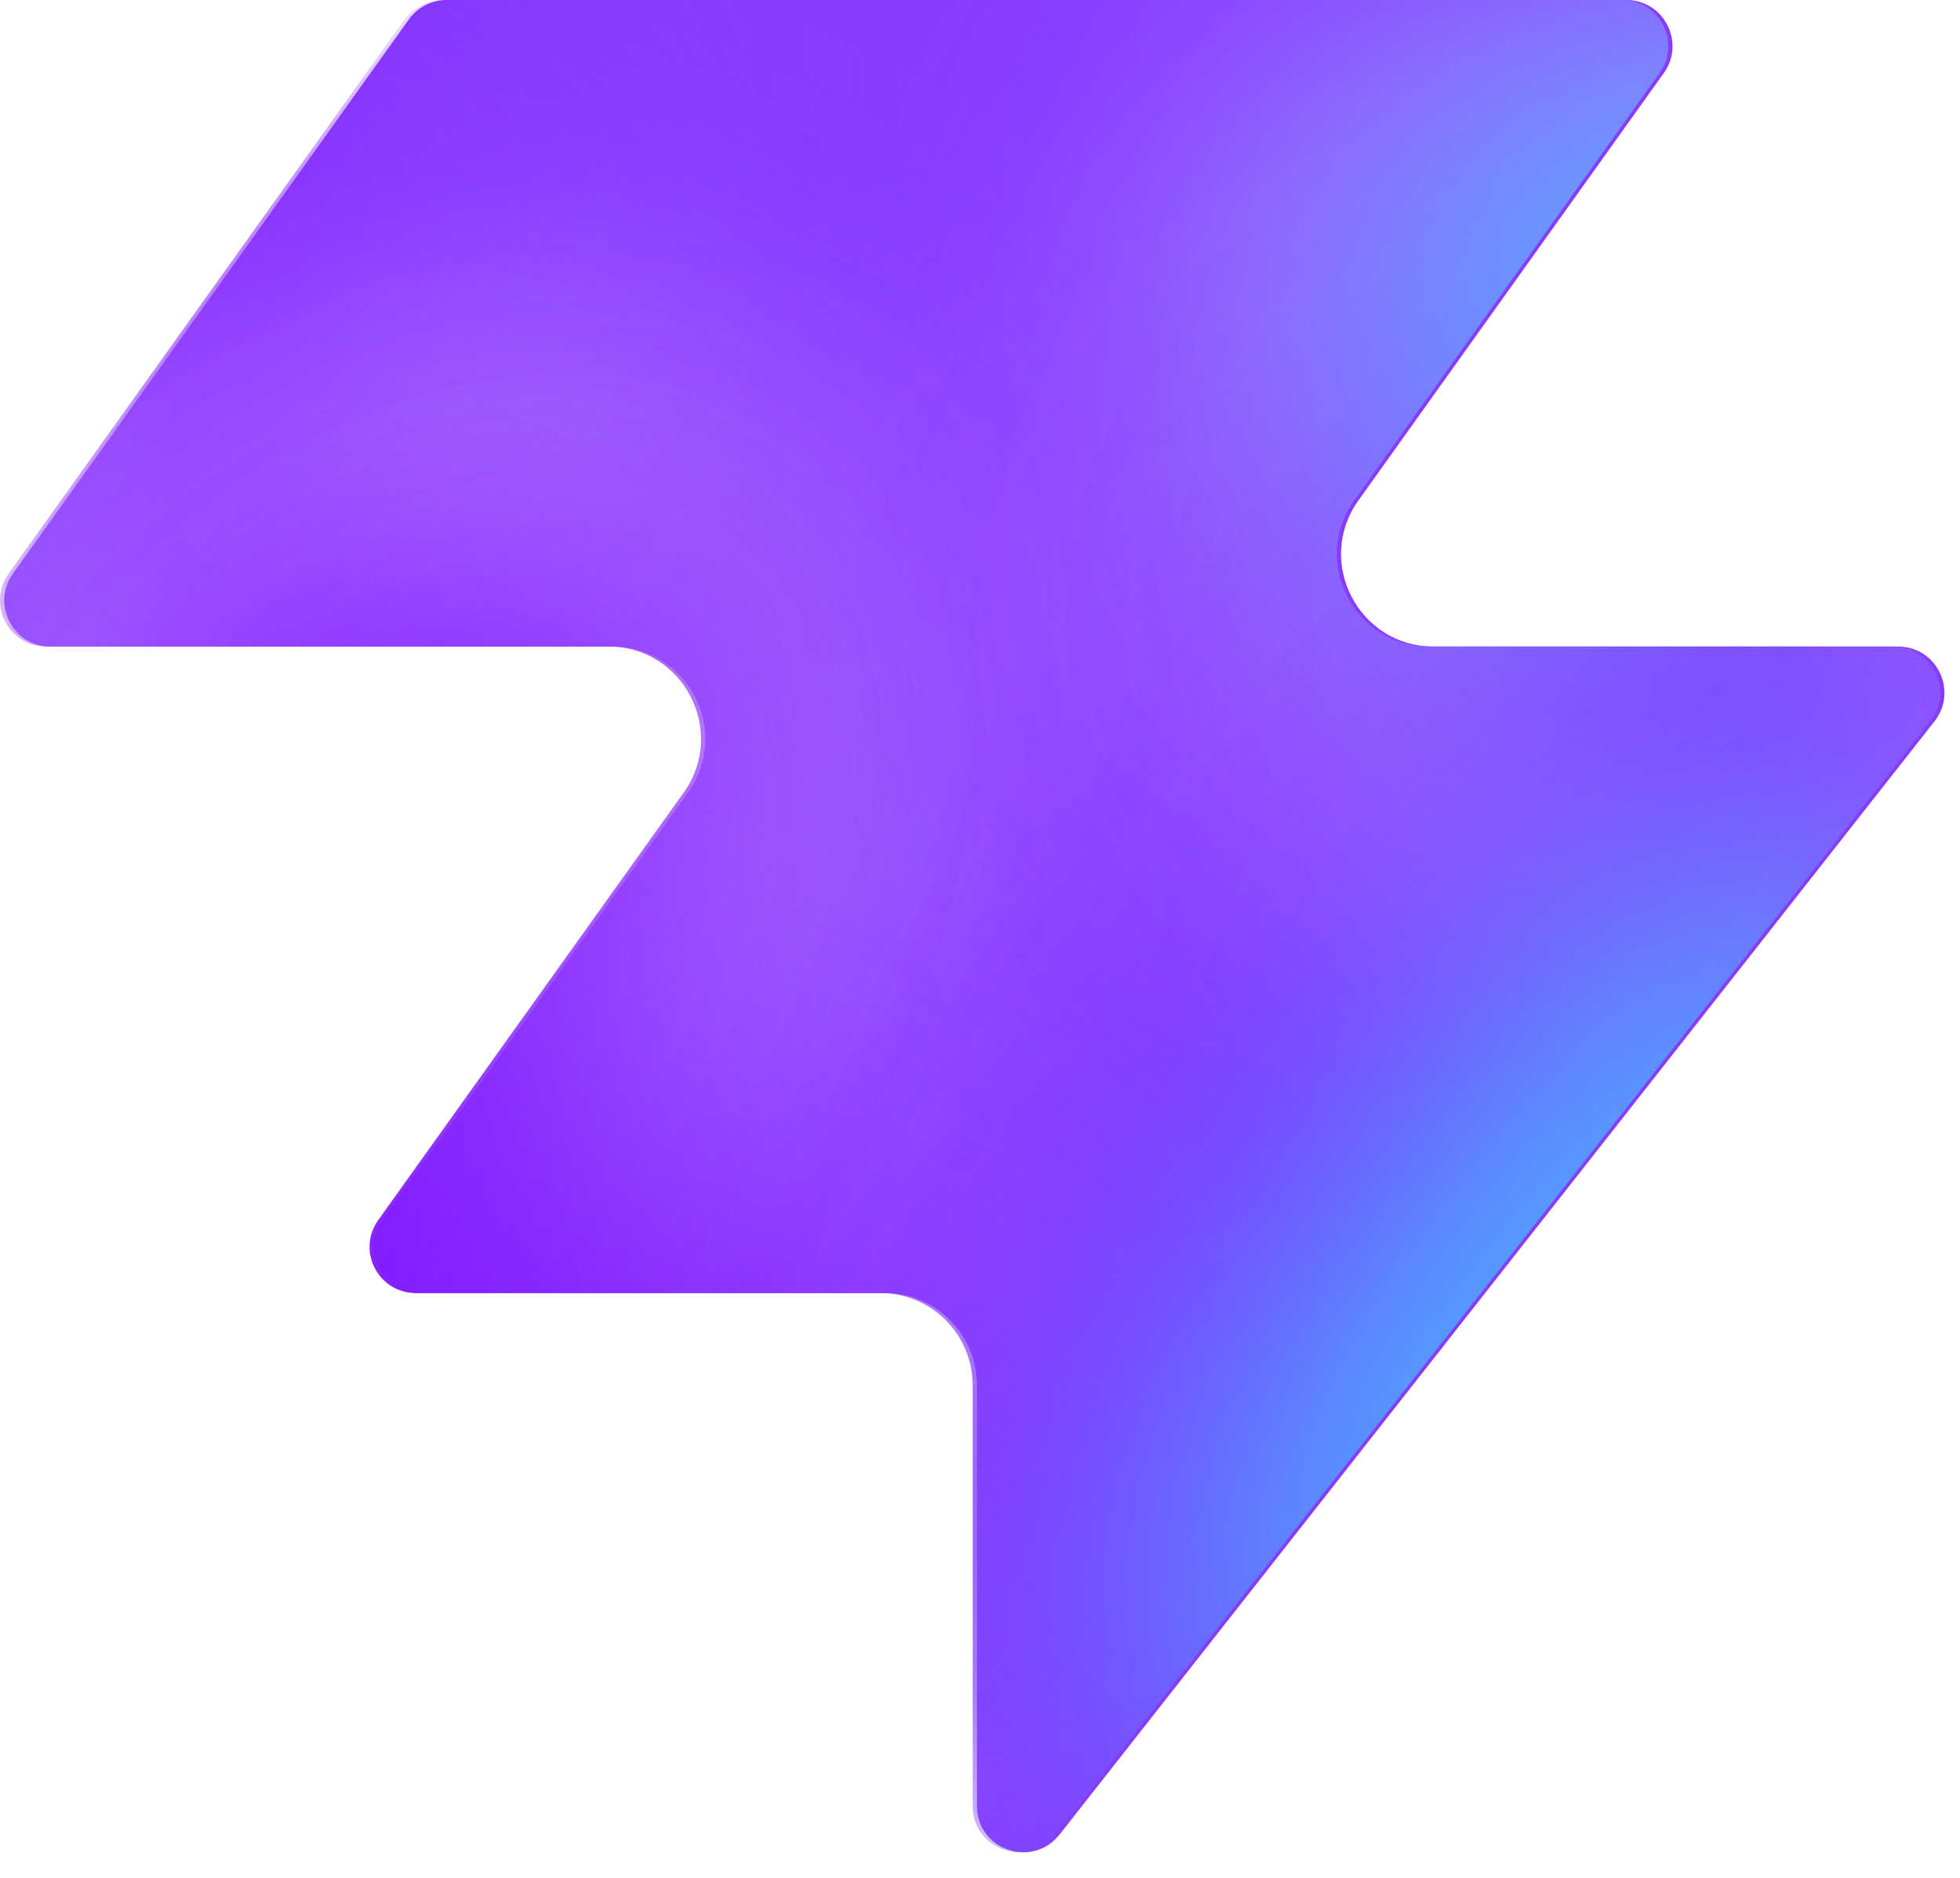
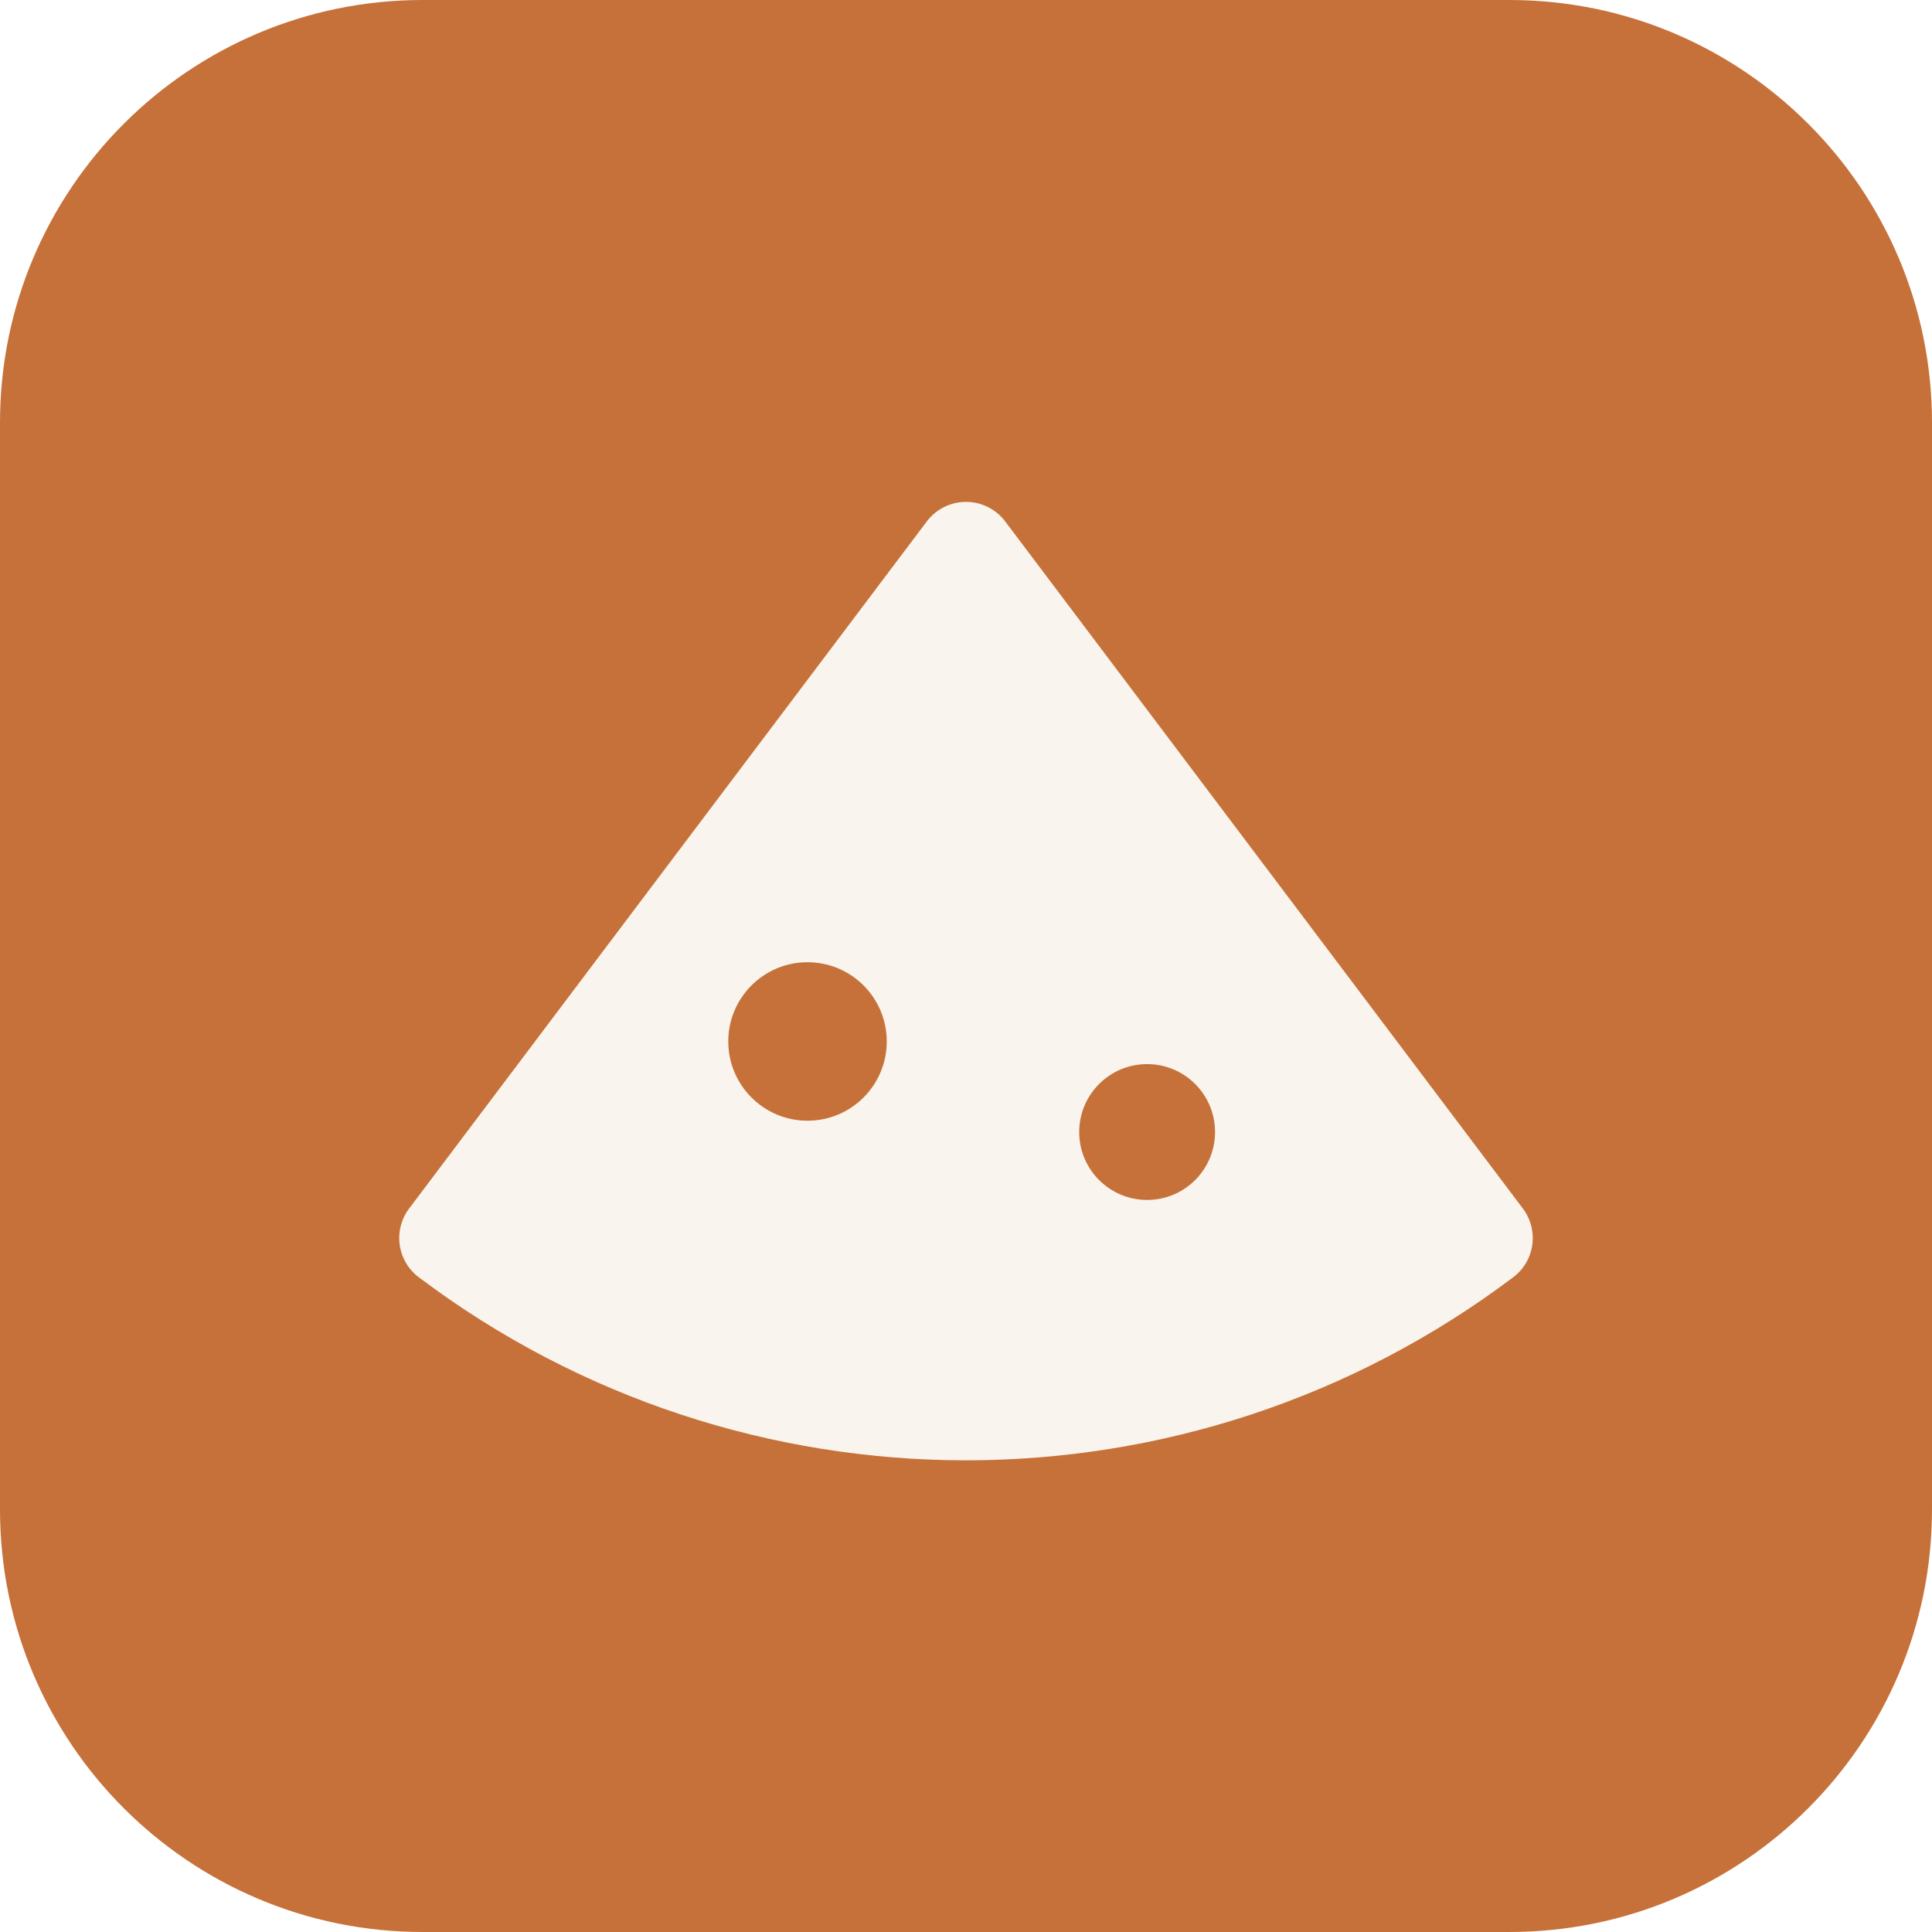
- <svg xmlns="http://www.w3.org/2000/svg" width="48" height="46" fill="none" viewBox="0 0 48 46">
-   <path fill="#863bff" d="M25.946 44.938c-.664.845-2.021.375-2.021-.698V33.937a2.26 2.26 0 0 0-2.262-2.262H10.287c-.92 0-1.456-1.04-.92-1.788l7.48-10.471c1.07-1.497 0-3.578-1.842-3.578H1.237c-.92 0-1.456-1.04-.92-1.788L10.013.474c.214-.297.556-.474.92-.474h28.894c.92 0 1.456 1.04.92 1.788l-7.48 10.471c-1.07 1.498 0 3.579 1.842 3.579h11.377c.943 0 1.473 1.088.89 1.83L25.947 44.94z" style="fill:#863bff;fill:color(display-p3 .525 .23 1);fill-opacity:1" />
-   <mask id="a" width="48" height="46" x="0" y="0" maskUnits="userSpaceOnUse" style="mask-type:alpha">
-     <path fill="#000" d="M25.842 44.938c-.664.844-2.021.375-2.021-.698V33.937a2.26 2.26 0 0 0-2.262-2.262H10.183c-.92 0-1.456-1.04-.92-1.788l7.48-10.471c1.07-1.498 0-3.579-1.842-3.579H1.133c-.92 0-1.456-1.04-.92-1.787L9.91.473c.214-.297.556-.474.92-.474h28.894c.92 0 1.456 1.04.92 1.788l-7.48 10.471c-1.07 1.498 0 3.578 1.842 3.578h11.377c.943 0 1.473 1.088.89 1.832L25.843 44.94z" style="fill:#000;fill-opacity:1" />
-   </mask>
-   <g mask="url(#a)">
-     <g filter="url(#b)">
-       <ellipse cx="5.508" cy="14.704" fill="#ede6ff" rx="5.508" ry="14.704" style="fill:#ede6ff;fill:color(display-p3 .927 .903 1);fill-opacity:1" transform="matrix(.00324 1 1 -.00324 -4.47 31.516)" />
-     </g>
-     <g filter="url(#c)">
-       <ellipse cx="10.399" cy="29.851" fill="#ede6ff" rx="10.399" ry="29.851" style="fill:#ede6ff;fill:color(display-p3 .927 .903 1);fill-opacity:1" transform="matrix(.00324 1 1 -.00324 -39.328 7.883)" />
-     </g>
-     <g filter="url(#d)">
-       <ellipse cx="5.508" cy="30.487" fill="#7e14ff" rx="5.508" ry="30.487" style="fill:#7e14ff;fill:color(display-p3 .492 .077 1);fill-opacity:1" transform="rotate(89.814 -25.913 -14.639)scale(1 -1)" />
-     </g>
-     <g filter="url(#e)">
-       <ellipse cx="5.508" cy="30.599" fill="#7e14ff" rx="5.508" ry="30.599" style="fill:#7e14ff;fill:color(display-p3 .492 .077 1);fill-opacity:1" transform="rotate(89.814 -32.644 -3.334)scale(1 -1)" />
-     </g>
-     <g filter="url(#f)">
-       <ellipse cx="5.508" cy="30.599" fill="#7e14ff" rx="5.508" ry="30.599" style="fill:#7e14ff;fill:color(display-p3 .492 .077 1);fill-opacity:1" transform="matrix(.00324 1 1 -.00324 -34.34 30.47)" />
-     </g>
-     <g filter="url(#g)">
-       <ellipse cx="14.072" cy="22.078" fill="#ede6ff" rx="14.072" ry="22.078" style="fill:#ede6ff;fill:color(display-p3 .927 .903 1);fill-opacity:1" transform="rotate(93.35 24.506 48.493)scale(-1 1)" />
-     </g>
-     <g filter="url(#h)">
-       <ellipse cx="3.47" cy="21.501" fill="#7e14ff" rx="3.47" ry="21.501" style="fill:#7e14ff;fill:color(display-p3 .492 .077 1);fill-opacity:1" transform="rotate(89.009 28.708 47.59)scale(-1 1)" />
-     </g>
-     <g filter="url(#i)">
-       <ellipse cx="3.47" cy="21.501" fill="#7e14ff" rx="3.47" ry="21.501" style="fill:#7e14ff;fill:color(display-p3 .492 .077 1);fill-opacity:1" transform="rotate(89.009 28.708 47.59)scale(-1 1)" />
-     </g>
-     <g filter="url(#j)">
-       <ellipse cx=".387" cy="8.972" fill="#7e14ff" rx="4.407" ry="29.108" style="fill:#7e14ff;fill:color(display-p3 .492 .077 1);fill-opacity:1" transform="rotate(39.51 .387 8.972)" />
-     </g>
-     <g filter="url(#k)">
-       <ellipse cx="47.523" cy="-6.092" fill="#7e14ff" rx="4.407" ry="29.108" style="fill:#7e14ff;fill:color(display-p3 .492 .077 1);fill-opacity:1" transform="rotate(37.892 47.523 -6.092)" />
-     </g>
-     <g filter="url(#l)">
-       <ellipse cx="41.412" cy="6.333" fill="#47bfff" rx="5.971" ry="9.665" style="fill:#47bfff;fill:color(display-p3 .28 .748 1);fill-opacity:1" transform="rotate(37.892 41.412 6.333)" />
-     </g>
-     <g filter="url(#m)">
-       <ellipse cx="-1.879" cy="38.332" fill="#7e14ff" rx="4.407" ry="29.108" style="fill:#7e14ff;fill:color(display-p3 .492 .077 1);fill-opacity:1" transform="rotate(37.892 -1.88 38.332)" />
-     </g>
-     <g filter="url(#n)">
-       <ellipse cx="-1.879" cy="38.332" fill="#7e14ff" rx="4.407" ry="29.108" style="fill:#7e14ff;fill:color(display-p3 .492 .077 1);fill-opacity:1" transform="rotate(37.892 -1.88 38.332)" />
-     </g>
-     <g filter="url(#o)">
-       <ellipse cx="35.651" cy="29.907" fill="#7e14ff" rx="4.407" ry="29.108" style="fill:#7e14ff;fill:color(display-p3 .492 .077 1);fill-opacity:1" transform="rotate(37.892 35.651 29.907)" />
-     </g>
-     <g filter="url(#p)">
-       <ellipse cx="38.418" cy="32.4" fill="#47bfff" rx="5.971" ry="15.297" style="fill:#47bfff;fill:color(display-p3 .28 .748 1);fill-opacity:1" transform="rotate(37.892 38.418 32.4)" />
-     </g>
-   </g>
-   <defs>
-     <filter id="b" width="60.045" height="41.654" x="-19.77" y="16.149" color-interpolation-filters="sRGB" filterUnits="userSpaceOnUse">
-       <feFlood flood-opacity="0" result="BackgroundImageFix" />
-       <feBlend in="SourceGraphic" in2="BackgroundImageFix" result="shape" />
-       <feGaussianBlur result="effect1_foregroundBlur_2002_17158" stdDeviation="7.659" />
-     </filter>
-     <filter id="c" width="90.34" height="51.437" x="-54.613" y="-7.533" color-interpolation-filters="sRGB" filterUnits="userSpaceOnUse">
-       <feFlood flood-opacity="0" result="BackgroundImageFix" />
-       <feBlend in="SourceGraphic" in2="BackgroundImageFix" result="shape" />
-       <feGaussianBlur result="effect1_foregroundBlur_2002_17158" stdDeviation="7.659" />
-     </filter>
-     <filter id="d" width="79.355" height="29.4" x="-49.64" y="2.03" color-interpolation-filters="sRGB" filterUnits="userSpaceOnUse">
-       <feFlood flood-opacity="0" result="BackgroundImageFix" />
-       <feBlend in="SourceGraphic" in2="BackgroundImageFix" result="shape" />
-       <feGaussianBlur result="effect1_foregroundBlur_2002_17158" stdDeviation="4.596" />
-     </filter>
-     <filter id="e" width="79.579" height="29.4" x="-45.045" y="20.029" color-interpolation-filters="sRGB" filterUnits="userSpaceOnUse">
-       <feFlood flood-opacity="0" result="BackgroundImageFix" />
-       <feBlend in="SourceGraphic" in2="BackgroundImageFix" result="shape" />
-       <feGaussianBlur result="effect1_foregroundBlur_2002_17158" stdDeviation="4.596" />
-     </filter>
-     <filter id="f" width="79.579" height="29.4" x="-43.513" y="21.178" color-interpolation-filters="sRGB" filterUnits="userSpaceOnUse">
-       <feFlood flood-opacity="0" result="BackgroundImageFix" />
-       <feBlend in="SourceGraphic" in2="BackgroundImageFix" result="shape" />
-       <feGaussianBlur result="effect1_foregroundBlur_2002_17158" stdDeviation="4.596" />
-     </filter>
-     <filter id="g" width="74.749" height="58.852" x="15.756" y="-17.901" color-interpolation-filters="sRGB" filterUnits="userSpaceOnUse">
-       <feFlood flood-opacity="0" result="BackgroundImageFix" />
-       <feBlend in="SourceGraphic" in2="BackgroundImageFix" result="shape" />
-       <feGaussianBlur result="effect1_foregroundBlur_2002_17158" stdDeviation="7.659" />
-     </filter>
-     <filter id="h" width="61.377" height="25.362" x="23.548" y="2.284" color-interpolation-filters="sRGB" filterUnits="userSpaceOnUse">
-       <feFlood flood-opacity="0" result="BackgroundImageFix" />
-       <feBlend in="SourceGraphic" in2="BackgroundImageFix" result="shape" />
-       <feGaussianBlur result="effect1_foregroundBlur_2002_17158" stdDeviation="4.596" />
-     </filter>
-     <filter id="i" width="61.377" height="25.362" x="23.548" y="2.284" color-interpolation-filters="sRGB" filterUnits="userSpaceOnUse">
-       <feFlood flood-opacity="0" result="BackgroundImageFix" />
-       <feBlend in="SourceGraphic" in2="BackgroundImageFix" result="shape" />
-       <feGaussianBlur result="effect1_foregroundBlur_2002_17158" stdDeviation="4.596" />
-     </filter>
-     <filter id="j" width="56.045" height="63.649" x="-27.636" y="-22.853" color-interpolation-filters="sRGB" filterUnits="userSpaceOnUse">
-       <feFlood flood-opacity="0" result="BackgroundImageFix" />
-       <feBlend in="SourceGraphic" in2="BackgroundImageFix" result="shape" />
-       <feGaussianBlur result="effect1_foregroundBlur_2002_17158" stdDeviation="4.596" />
-     </filter>
-     <filter id="k" width="54.814" height="64.646" x="20.116" y="-38.415" color-interpolation-filters="sRGB" filterUnits="userSpaceOnUse">
-       <feFlood flood-opacity="0" result="BackgroundImageFix" />
-       <feBlend in="SourceGraphic" in2="BackgroundImageFix" result="shape" />
-       <feGaussianBlur result="effect1_foregroundBlur_2002_17158" stdDeviation="4.596" />
-     </filter>
-     <filter id="l" width="33.541" height="35.313" x="24.641" y="-11.323" color-interpolation-filters="sRGB" filterUnits="userSpaceOnUse">
-       <feFlood flood-opacity="0" result="BackgroundImageFix" />
-       <feBlend in="SourceGraphic" in2="BackgroundImageFix" result="shape" />
-       <feGaussianBlur result="effect1_foregroundBlur_2002_17158" stdDeviation="4.596" />
-     </filter>
-     <filter id="m" width="54.814" height="64.646" x="-29.286" y="6.009" color-interpolation-filters="sRGB" filterUnits="userSpaceOnUse">
-       <feFlood flood-opacity="0" result="BackgroundImageFix" />
-       <feBlend in="SourceGraphic" in2="BackgroundImageFix" result="shape" />
-       <feGaussianBlur result="effect1_foregroundBlur_2002_17158" stdDeviation="4.596" />
-     </filter>
-     <filter id="n" width="54.814" height="64.646" x="-29.286" y="6.009" color-interpolation-filters="sRGB" filterUnits="userSpaceOnUse">
-       <feFlood flood-opacity="0" result="BackgroundImageFix" />
-       <feBlend in="SourceGraphic" in2="BackgroundImageFix" result="shape" />
-       <feGaussianBlur result="effect1_foregroundBlur_2002_17158" stdDeviation="4.596" />
-     </filter>
-     <filter id="o" width="54.814" height="64.646" x="8.244" y="-2.416" color-interpolation-filters="sRGB" filterUnits="userSpaceOnUse">
-       <feFlood flood-opacity="0" result="BackgroundImageFix" />
-       <feBlend in="SourceGraphic" in2="BackgroundImageFix" result="shape" />
-       <feGaussianBlur result="effect1_foregroundBlur_2002_17158" stdDeviation="4.596" />
-     </filter>
-     <filter id="p" width="39.409" height="43.623" x="18.713" y="10.588" color-interpolation-filters="sRGB" filterUnits="userSpaceOnUse">
-       <feFlood flood-opacity="0" result="BackgroundImageFix" />
-       <feBlend in="SourceGraphic" in2="BackgroundImageFix" result="shape" />
-       <feGaussianBlur result="effect1_foregroundBlur_2002_17158" stdDeviation="4.596" />
-     </filter>
-   </defs>
+ <svg xmlns="http://www.w3.org/2000/svg" viewBox="0 0 512 512" role="img" aria-label="Fromages de France">
+   <rect width="512" height="512" rx="112" fill="#c67139" />
+   <path d="M256 146 L118.8 328.1 A 228 228 0 0 0 393.2 328.1 Z" fill="#f9f4ed" stroke="#f9f4ed" stroke-width="26" stroke-linejoin="round" />
+   <circle cx="214" cy="276" r="21" fill="#c67139" />
+   <circle cx="304" cy="300" r="18" fill="#c67139" />
</svg>
